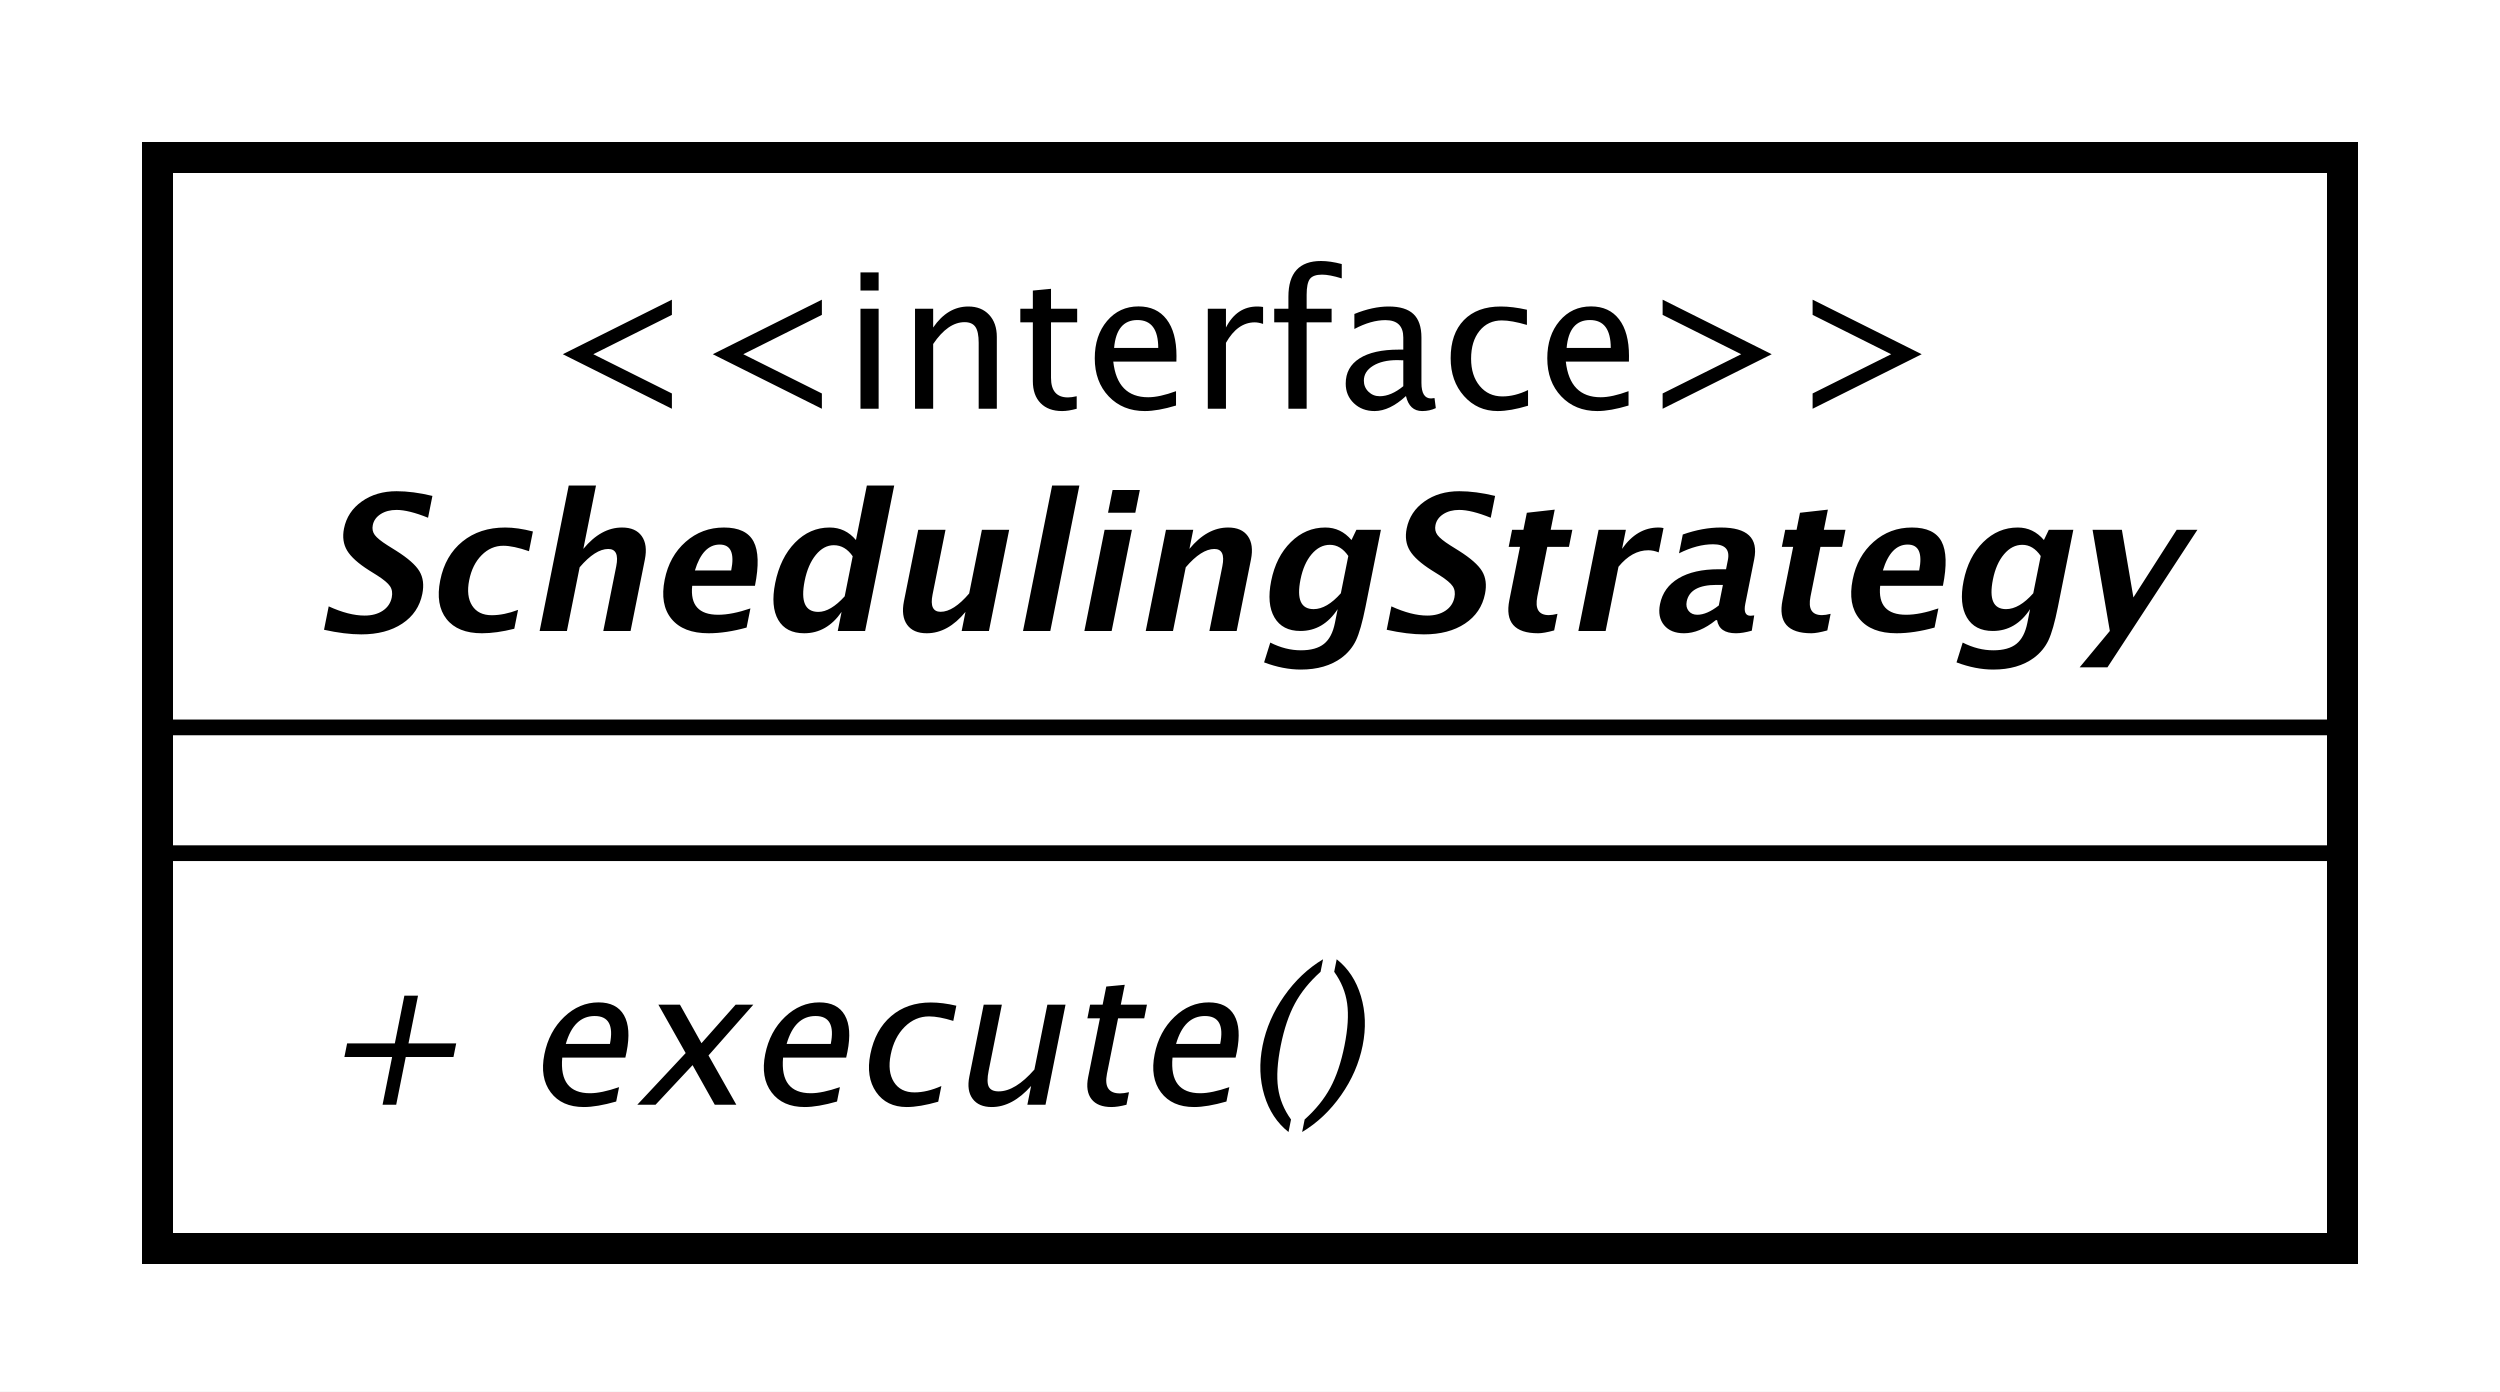
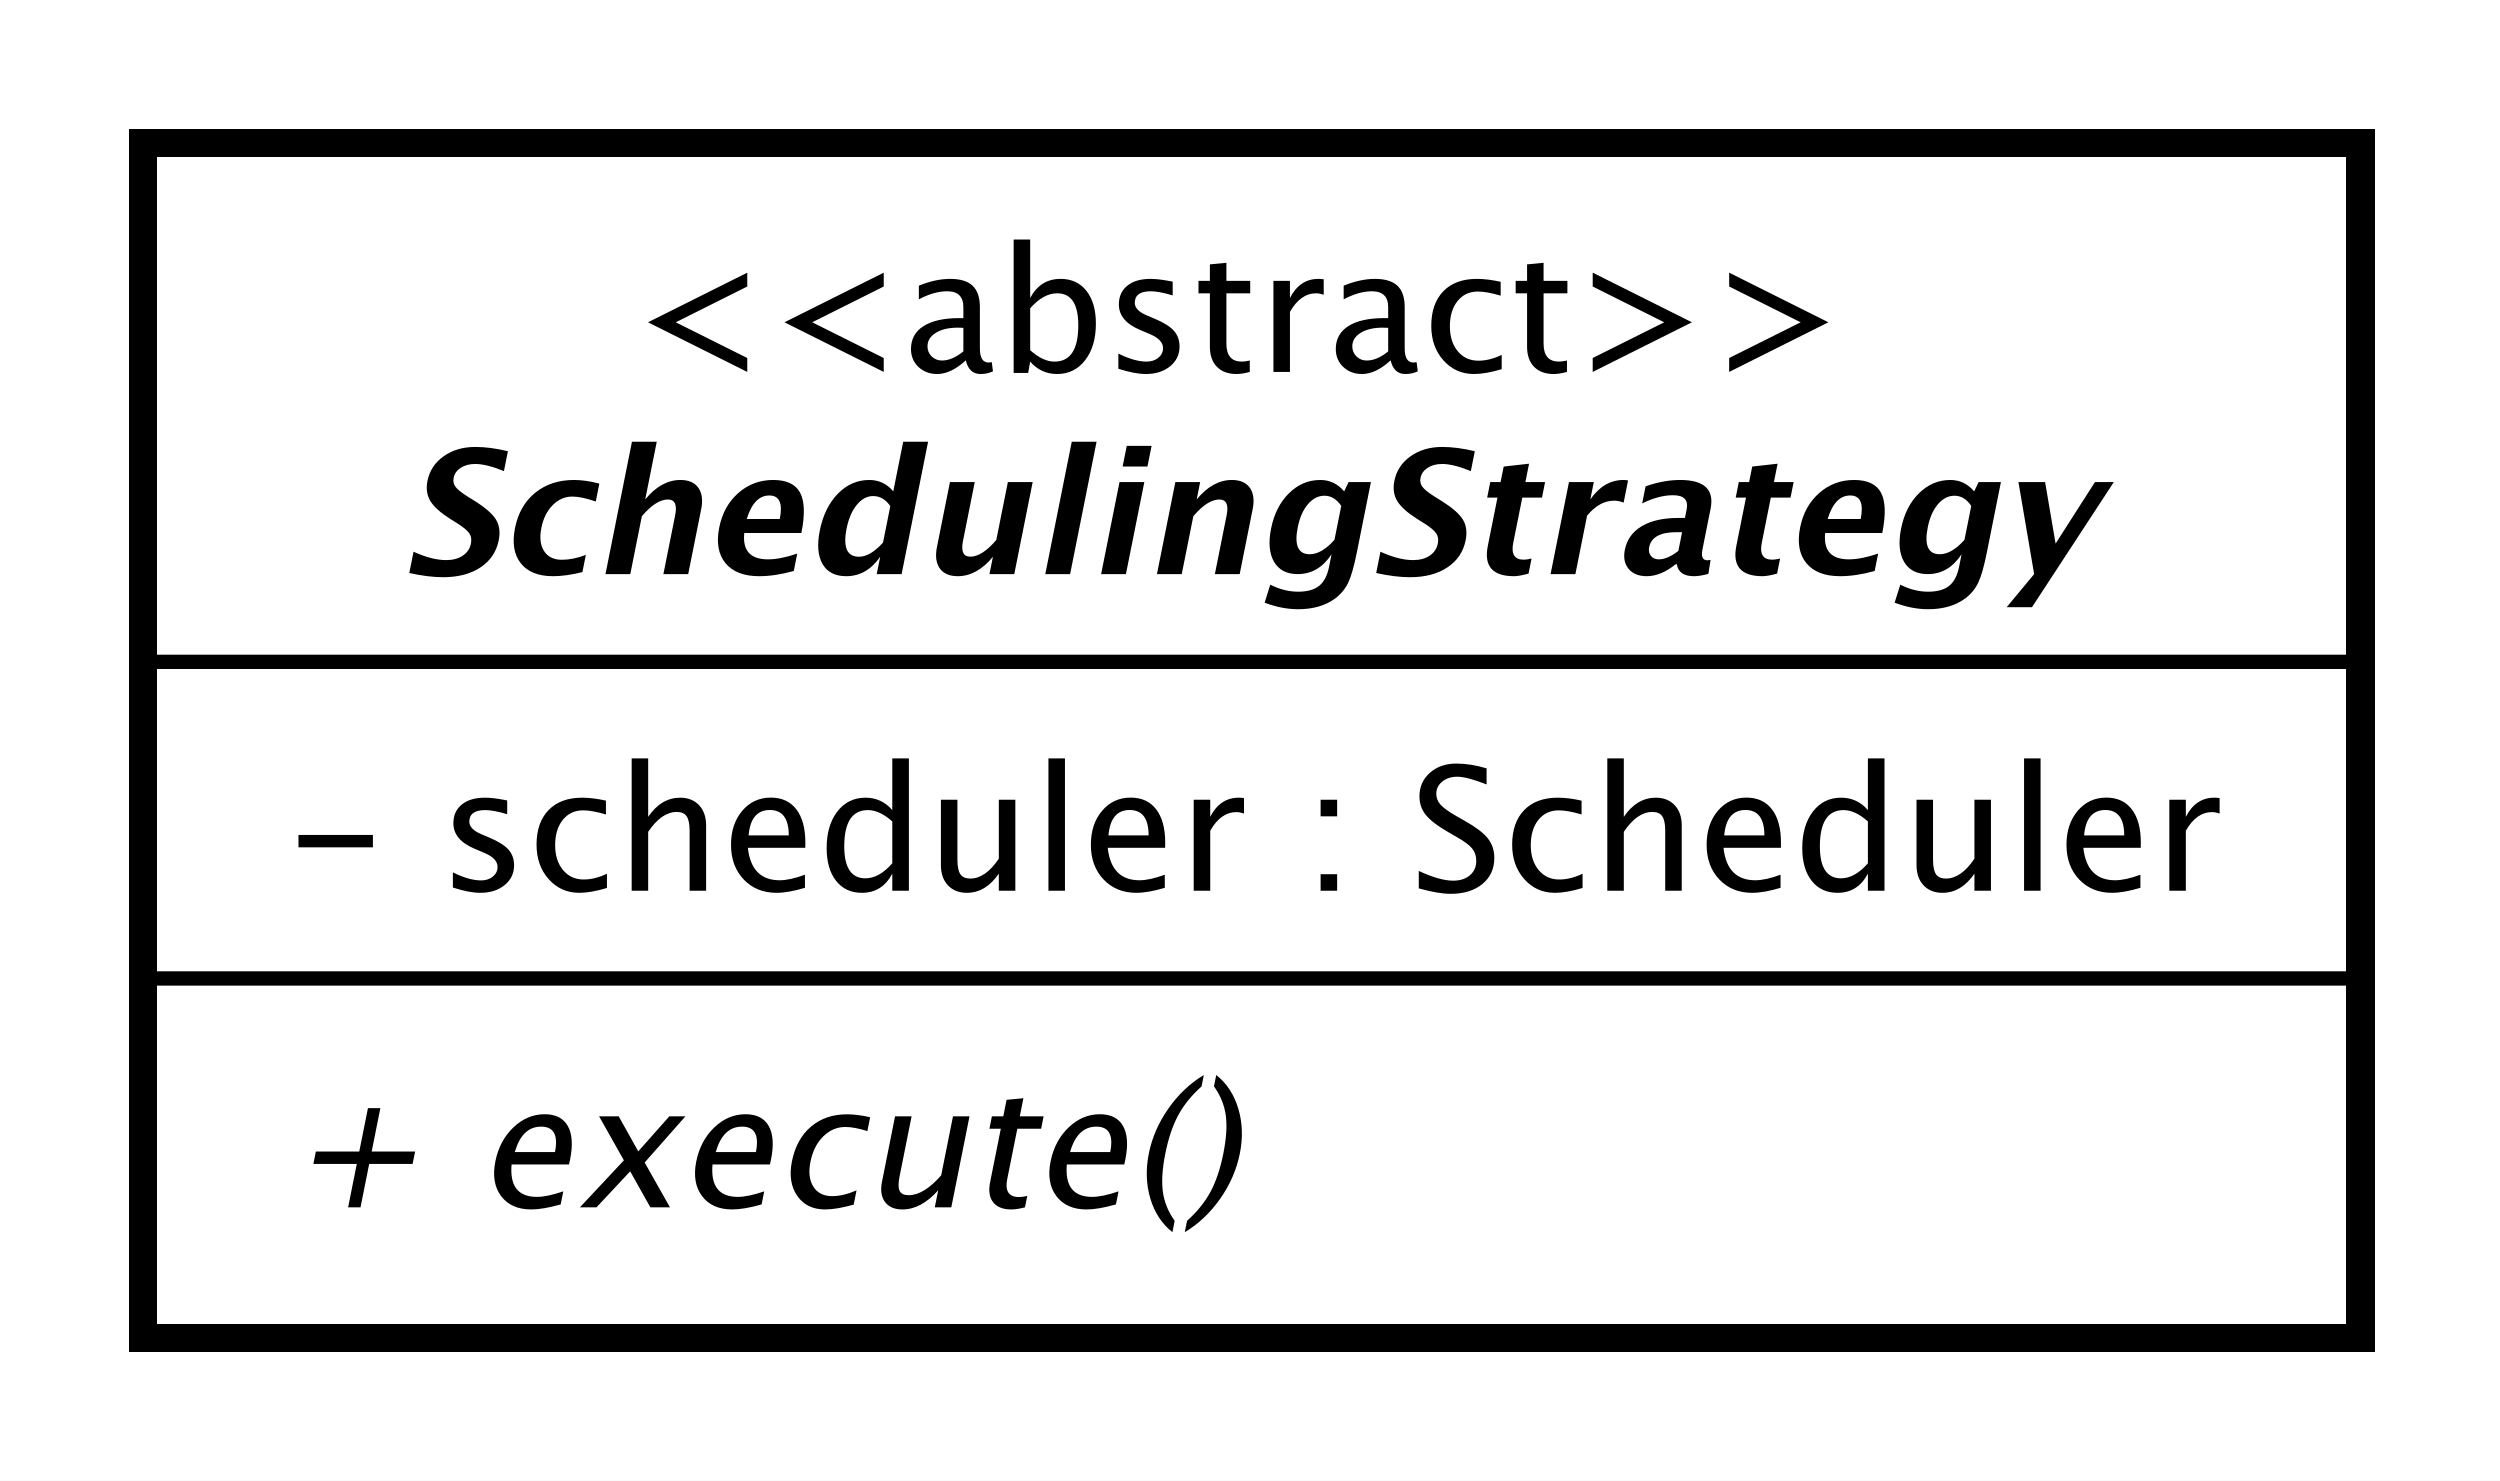
- <svg xmlns="http://www.w3.org/2000/svg" style="fill-opacity:1; color-rendering:auto; color-interpolation:auto; text-rendering:auto; stroke:black; stroke-linecap:square; stroke-miterlimit:10; shape-rendering:auto; stroke-opacity:1; fill:black; stroke-dasharray:none; font-weight:normal; stroke-width:1; font-family:'Dialog'; font-style:normal; stroke-linejoin:miter; font-size:12; stroke-dashoffset:0; image-rendering:auto;" width="212" height="118">
+ <svg xmlns="http://www.w3.org/2000/svg" style="fill-opacity:1; color-rendering:auto; color-interpolation:auto; text-rendering:auto; stroke:black; stroke-linecap:square; stroke-miterlimit:10; shape-rendering:auto; stroke-opacity:1; fill:black; stroke-dasharray:none; font-weight:normal; stroke-width:1; font-family:'Dialog'; font-style:normal; stroke-linejoin:miter; font-size:12; stroke-dashoffset:0; image-rendering:auto;" width="233" height="138">
  <defs id="genericDefs" />
  <g>
    <defs id="defs1">
      <clipPath clipPathUnits="userSpaceOnUse" id="clipPath1">
-         <path d="M0 0 L212 0 L212 118 L0 118 L0 0 Z" />
+         <path d="M0 0 L233 0 L233 138 L0 138 L0 0 Z" />
      </clipPath>
      <clipPath clipPathUnits="userSpaceOnUse" id="clipPath2">
-         <path d="M170 80 L329 80 L329 168.5 L170 168.5 L170 80 Z" />
+         <path d="M112 76 L286.75 76 L286.75 179.5 L112 179.5 L112 76 Z" />
      </clipPath>
      <clipPath clipPathUnits="userSpaceOnUse" id="clipPath3">
-         <path d="M-20 -70.266 L139 -70.266 L139 18.234 L-20 18.234 L-20 -70.266 Z" />
+         <path d="M-20 -84.398 L154.75 -84.398 L154.75 19.102 L-20 19.102 L-20 -84.398 Z" />
      </clipPath>
      <clipPath clipPathUnits="userSpaceOnUse" id="clipPath4">
-         <path d="M-34.5 -26 L124.5 -26 L124.5 62.5 L-34.5 62.5 L-34.5 -26 Z" />
+         <path d="M-20 -62.266 L154.75 -62.266 L154.75 41.234 L-20 41.234 L-20 -62.266 Z" />
      </clipPath>
      <clipPath clipPathUnits="userSpaceOnUse" id="clipPath5">
-         <path d="M-20 -40.133 L139 -40.133 L139 48.367 L-20 48.367 L-20 -40.133 Z" />
+         <path d="M-44 -26 L130.75 -26 L130.75 77.5 L-44 77.5 L-44 -26 Z" />
+       </clipPath>
+       <clipPath clipPathUnits="userSpaceOnUse" id="clipPath6">
+         <path d="M-28 -40.133 L146.75 -40.133 L146.75 63.367 L-28 63.367 L-28 -40.133 Z" />
      </clipPath>
    </defs>
    <g style="fill:white; stroke:white;">
-       <rect x="0" y="0" width="212" style="clip-path:url(#clipPath1); stroke:none;" height="118" />
-       <rect x="180" y="90" transform="scale(1.3333,1.3333) translate(-170,-80)" width="139" style="clip-path:url(#clipPath2); text-rendering:geometricPrecision; shape-rendering:crispEdges; stroke:none; stroke-width:2;" height="69.398" />
+       <rect x="0" y="0" width="233" style="clip-path:url(#clipPath1); stroke:none;" height="138" />
+       <rect x="122" y="86" transform="scale(1.3333,1.3333) translate(-112,-76)" width="155" style="clip-path:url(#clipPath2); text-rendering:geometricPrecision; shape-rendering:crispEdges; stroke:none; stroke-width:2;" height="83.531" />
    </g>
-     <g style="text-rendering:geometricPrecision; stroke-width:2; shape-rendering:crispEdges;" transform="scale(1.3333,1.3333) translate(-170,-80)">
-       <rect x="180" y="90" width="139" style="fill:none; clip-path:url(#clipPath2);" height="69.398" />
+     <g style="text-rendering:geometricPrecision; stroke-width:2; shape-rendering:crispEdges;" transform="scale(1.3333,1.3333) translate(-112,-76)">
+       <rect x="122" y="86" width="155" style="fill:none; clip-path:url(#clipPath2);" height="83.531" />
    </g>
-     <g style="font-style:italic; text-rendering:optimizeLegibility; stroke-width:2; font-family:sans-serif;" transform="matrix(1.3333,0,0,1.3333,-226.6667,-106.6667) translate(190,150.2656)">
+     <g style="font-style:italic; text-rendering:optimizeLegibility; stroke-width:2; font-family:sans-serif;" transform="matrix(1.3333,0,0,1.3333,-149.3333,-101.3333) translate(132,160.3984)">
      <path d="M4.336 0 L4.943 -3.035 L1.908 -3.035 L2.081 -3.902 L5.116 -3.902 L5.723 -6.938 L6.591 -6.938 L5.984 -3.902 L9.019 -3.902 L8.845 -3.035 L5.81 -3.035 L5.203 0 ZM19.195 -0.205 Q17.965 0.146 17.139 0.146 Q15.732 0.146 15.032 -0.788 Q14.331 -1.723 14.629 -3.211 Q14.918 -4.658 15.885 -5.584 Q16.853 -6.51 18.072 -6.51 Q19.226 -6.51 19.692 -5.689 Q20.157 -4.869 19.855 -3.357 L19.778 -3 L15.764 -3 Q15.562 -0.732 17.531 -0.732 Q18.252 -0.732 19.378 -1.119 ZM15.99 -3.867 L18.797 -3.867 Q19.152 -5.643 17.828 -5.643 Q16.498 -5.643 15.99 -3.867 ZM20.537 0 L23.614 -3.287 L21.88 -6.363 L23.251 -6.363 L24.619 -3.914 L26.79 -6.363 L27.915 -6.363 L25.066 -3.135 L26.836 0 L25.465 0 L24.053 -2.519 L21.697 0 ZM33.24 -0.205 Q32.01 0.146 31.184 0.146 Q29.777 0.146 29.077 -0.788 Q28.376 -1.723 28.673 -3.211 Q28.963 -4.658 29.93 -5.584 Q30.898 -6.51 32.116 -6.51 Q33.271 -6.51 33.736 -5.689 Q34.202 -4.869 33.9 -3.357 L33.823 -3 L29.809 -3 Q29.607 -0.732 31.576 -0.732 Q32.297 -0.732 33.423 -1.119 ZM30.035 -3.867 L32.842 -3.867 Q33.197 -5.643 31.873 -5.643 Q30.543 -5.643 30.035 -3.867 ZM37.676 0.146 Q36.387 0.146 35.728 -0.809 Q35.069 -1.764 35.36 -3.217 Q35.671 -4.769 36.685 -5.637 Q37.699 -6.504 39.205 -6.504 Q39.949 -6.504 40.828 -6.299 L40.635 -5.332 Q39.714 -5.619 39.098 -5.619 Q38.214 -5.619 37.544 -4.954 Q36.875 -4.289 36.654 -3.182 Q36.44 -2.109 36.858 -1.447 Q37.276 -0.785 38.167 -0.785 Q38.958 -0.785 39.877 -1.19 L39.677 -0.193 Q38.49 0.146 37.676 0.146 ZM45.346 0 L45.585 -1.195 Q44.397 0.146 43.084 0.146 Q42.252 0.146 41.865 -0.378 Q41.477 -0.902 41.656 -1.793 L42.569 -6.363 L43.724 -6.363 L42.885 -2.168 Q42.742 -1.453 42.889 -1.151 Q43.037 -0.85 43.523 -0.85 Q44.578 -0.85 45.793 -2.238 L46.618 -6.363 L47.773 -6.363 L46.5 0 ZM50.695 0.146 Q49.816 0.146 49.425 -0.357 Q49.034 -0.861 49.213 -1.758 L49.961 -5.496 L49.164 -5.496 L49.337 -6.363 L50.134 -6.363 L50.365 -7.518 L51.541 -7.629 L51.288 -6.363 L52.952 -6.363 L52.779 -5.496 L51.115 -5.496 L50.409 -1.969 Q50.16 -0.721 51.238 -0.721 Q51.466 -0.721 51.81 -0.797 L51.65 0 Q51.088 0.146 50.695 0.146 ZM58.008 -0.205 Q56.777 0.146 55.951 0.146 Q54.545 0.146 53.844 -0.788 Q53.143 -1.723 53.441 -3.211 Q53.73 -4.658 54.698 -5.584 Q55.665 -6.51 56.884 -6.51 Q58.038 -6.51 58.504 -5.689 Q58.97 -4.869 58.668 -3.357 L58.59 -3 L54.577 -3 Q54.375 -0.732 56.344 -0.732 Q57.065 -0.732 58.191 -1.119 ZM54.803 -3.867 L57.609 -3.867 Q57.965 -5.643 56.64 -5.643 Q55.31 -5.643 54.803 -3.867 ZM62.115 0.938 L61.956 1.734 Q60.862 0.873 60.417 -0.606 Q59.972 -2.086 60.307 -3.762 Q60.641 -5.432 61.678 -6.911 Q62.715 -8.391 64.153 -9.252 L63.994 -8.455 Q62.945 -7.518 62.363 -6.439 Q61.781 -5.361 61.461 -3.762 Q61.14 -2.156 61.291 -1.078 Q61.441 0 62.115 0.938 ZM62.982 0.938 L62.823 1.734 Q64.261 0.873 65.298 -0.606 Q66.335 -2.086 66.67 -3.762 Q67.004 -5.432 66.559 -6.911 Q66.114 -8.391 65.02 -9.252 L64.861 -8.455 Q65.535 -7.518 65.685 -6.439 Q65.836 -5.361 65.516 -3.762 Q65.195 -2.156 64.613 -1.078 Q64.031 0 62.982 0.938 Z" style="stroke:none; clip-path:url(#clipPath3);" />
    </g>
-     <g style="font-style:italic; text-rendering:optimizeLegibility; font-family:sans-serif;" transform="matrix(1.3333,0,0,1.3333,-226.6667,-106.6667)">
-       <line x1="180" x2="319" y1="134.266" style="fill:none; clip-path:url(#clipPath2);" y2="134.266" />
-       <line x1="180" x2="319" y1="126.266" style="fill:none; clip-path:url(#clipPath2);" y2="126.266" />
+     <g style="text-rendering:optimizeLegibility; stroke-width:2; font-family:sans-serif;" transform="matrix(1.3333,0,0,1.3333,-149.3333,-101.3333) translate(132,138.2656)">
+       <path d="M0.867 -3.035 L0.867 -3.902 L6.07 -3.902 L6.07 -3.035 ZM13.582 0.146 Q12.791 0.146 11.66 -0.223 L11.66 -1.283 Q12.791 -0.721 13.629 -0.721 Q14.127 -0.721 14.455 -0.99 Q14.783 -1.26 14.783 -1.664 Q14.783 -2.256 13.863 -2.643 L13.19 -2.93 Q11.695 -3.551 11.695 -4.717 Q11.695 -5.549 12.284 -6.026 Q12.873 -6.504 13.898 -6.504 Q14.432 -6.504 15.217 -6.357 L15.457 -6.311 L15.457 -5.35 Q14.49 -5.637 13.922 -5.637 Q12.809 -5.637 12.809 -4.828 Q12.809 -4.307 13.652 -3.949 L14.209 -3.715 Q15.152 -3.316 15.545 -2.874 Q15.938 -2.432 15.938 -1.77 Q15.938 -0.932 15.275 -0.393 Q14.613 0.146 13.582 0.146 ZM20.496 0.146 Q19.207 0.146 18.357 -0.809 Q17.508 -1.764 17.508 -3.217 Q17.508 -4.769 18.349 -5.637 Q19.189 -6.504 20.695 -6.504 Q21.439 -6.504 22.359 -6.299 L22.359 -5.332 Q21.381 -5.619 20.766 -5.619 Q19.881 -5.619 19.345 -4.954 Q18.809 -4.289 18.809 -3.182 Q18.809 -2.109 19.359 -1.447 Q19.91 -0.785 20.801 -0.785 Q21.592 -0.785 22.43 -1.19 L22.43 -0.193 Q21.311 0.146 20.496 0.146 ZM24.158 0 L24.158 -9.252 L25.312 -9.252 L25.312 -5.168 Q26.227 -6.504 27.551 -6.504 Q28.377 -6.504 28.869 -5.979 Q29.361 -5.455 29.361 -4.57 L29.361 0 L28.207 0 L28.207 -4.195 Q28.207 -4.904 27.999 -5.206 Q27.791 -5.508 27.311 -5.508 Q26.25 -5.508 25.312 -4.119 L25.312 0 ZM36.27 -0.205 Q35.109 0.146 34.283 0.146 Q32.877 0.146 31.989 -0.788 Q31.102 -1.723 31.102 -3.211 Q31.102 -4.658 31.884 -5.584 Q32.666 -6.51 33.885 -6.51 Q35.039 -6.51 35.669 -5.689 Q36.299 -4.869 36.299 -3.357 L36.293 -3 L32.279 -3 Q32.531 -0.732 34.5 -0.732 Q35.221 -0.732 36.27 -1.119 ZM32.332 -3.867 L35.139 -3.867 Q35.139 -5.643 33.815 -5.643 Q32.484 -5.643 32.332 -3.867 ZM42.375 0 L42.375 -1.195 Q41.672 0.146 40.254 0.146 Q39.105 0.146 38.446 -0.691 Q37.787 -1.529 37.787 -2.982 Q37.787 -4.57 38.534 -5.537 Q39.281 -6.504 40.5 -6.504 Q41.631 -6.504 42.375 -5.637 L42.375 -9.252 L43.535 -9.252 L43.535 0 ZM42.375 -4.846 Q41.478 -5.637 40.676 -5.637 Q39.018 -5.637 39.018 -3.1 Q39.018 -0.867 40.494 -0.867 Q41.455 -0.867 42.375 -1.916 ZM49.822 0 L49.822 -1.195 Q48.902 0.146 47.59 0.146 Q46.758 0.146 46.266 -0.378 Q45.773 -0.902 45.773 -1.793 L45.773 -6.363 L46.928 -6.363 L46.928 -2.168 Q46.928 -1.453 47.136 -1.151 Q47.344 -0.85 47.83 -0.85 Q48.885 -0.85 49.822 -2.238 L49.822 -6.363 L50.977 -6.363 L50.977 0 ZM53.291 0 L53.291 -9.252 L54.445 -9.252 L54.445 0 ZM61.424 -0.205 Q60.264 0.146 59.438 0.146 Q58.031 0.146 57.144 -0.788 Q56.256 -1.723 56.256 -3.211 Q56.256 -4.658 57.038 -5.584 Q57.82 -6.51 59.039 -6.51 Q60.193 -6.51 60.823 -5.689 Q61.453 -4.869 61.453 -3.357 L61.447 -3 L57.434 -3 Q57.685 -0.732 59.654 -0.732 Q60.375 -0.732 61.424 -1.119 ZM57.486 -3.867 L60.293 -3.867 Q60.293 -5.643 58.969 -5.643 Q57.639 -5.643 57.486 -3.867 ZM63.445 0 L63.445 -6.363 L64.6 -6.363 L64.6 -5.168 Q65.285 -6.504 66.592 -6.504 Q66.768 -6.504 66.961 -6.475 L66.961 -5.396 Q66.662 -5.496 66.434 -5.496 Q65.338 -5.496 64.6 -4.195 L64.6 0 ZM72.316 0 L72.316 -1.154 L73.471 -1.154 L73.471 0 ZM72.316 -5.203 L72.316 -6.363 L73.471 -6.363 L73.471 -5.203 ZM81.41 0.217 Q80.537 0.217 79.178 -0.164 L79.178 -1.383 Q80.643 -0.703 81.586 -0.703 Q82.312 -0.703 82.755 -1.084 Q83.197 -1.465 83.197 -2.086 Q83.197 -2.596 82.907 -2.953 Q82.617 -3.311 81.838 -3.75 L81.24 -4.096 Q80.133 -4.729 79.679 -5.288 Q79.225 -5.848 79.225 -6.592 Q79.225 -7.594 79.951 -8.241 Q80.678 -8.889 81.803 -8.889 Q82.805 -8.889 83.918 -8.555 L83.918 -7.43 Q82.547 -7.969 81.873 -7.969 Q81.234 -7.969 80.818 -7.629 Q80.402 -7.289 80.402 -6.773 Q80.402 -6.34 80.707 -6.006 Q81.012 -5.672 81.82 -5.209 L82.441 -4.857 Q83.566 -4.219 84.012 -3.65 Q84.457 -3.082 84.457 -2.285 Q84.457 -1.154 83.622 -0.469 Q82.787 0.217 81.41 0.217 ZM88.693 0.146 Q87.404 0.146 86.555 -0.809 Q85.705 -1.764 85.705 -3.217 Q85.705 -4.769 86.546 -5.637 Q87.387 -6.504 88.893 -6.504 Q89.637 -6.504 90.557 -6.299 L90.557 -5.332 Q89.578 -5.619 88.963 -5.619 Q88.078 -5.619 87.542 -4.954 Q87.006 -4.289 87.006 -3.182 Q87.006 -2.109 87.557 -1.447 Q88.107 -0.785 88.998 -0.785 Q89.789 -0.785 90.627 -1.19 L90.627 -0.193 Q89.508 0.146 88.693 0.146 ZM92.356 0 L92.356 -9.252 L93.51 -9.252 L93.51 -5.168 Q94.424 -6.504 95.748 -6.504 Q96.574 -6.504 97.066 -5.979 Q97.559 -5.455 97.559 -4.57 L97.559 0 L96.404 0 L96.404 -4.195 Q96.404 -4.904 96.196 -5.206 Q95.988 -5.508 95.508 -5.508 Q94.447 -5.508 93.51 -4.119 L93.51 0 ZM104.467 -0.205 Q103.307 0.146 102.481 0.146 Q101.074 0.146 100.186 -0.788 Q99.299 -1.723 99.299 -3.211 Q99.299 -4.658 100.081 -5.584 Q100.863 -6.51 102.082 -6.51 Q103.236 -6.51 103.866 -5.689 Q104.496 -4.869 104.496 -3.357 L104.49 -3 L100.477 -3 Q100.728 -0.732 102.697 -0.732 Q103.418 -0.732 104.467 -1.119 ZM100.529 -3.867 L103.336 -3.867 Q103.336 -5.643 102.012 -5.643 Q100.682 -5.643 100.529 -3.867 ZM110.572 0 L110.572 -1.195 Q109.869 0.146 108.451 0.146 Q107.303 0.146 106.644 -0.691 Q105.984 -1.529 105.984 -2.982 Q105.984 -4.57 106.731 -5.537 Q107.478 -6.504 108.697 -6.504 Q109.828 -6.504 110.572 -5.637 L110.572 -9.252 L111.732 -9.252 L111.732 0 ZM110.572 -4.846 Q109.676 -5.637 108.873 -5.637 Q107.215 -5.637 107.215 -3.1 Q107.215 -0.867 108.691 -0.867 Q109.652 -0.867 110.572 -1.916 ZM118.019 0 L118.019 -1.195 Q117.1 0.146 115.787 0.146 Q114.955 0.146 114.463 -0.378 Q113.971 -0.902 113.971 -1.793 L113.971 -6.363 L115.125 -6.363 L115.125 -2.168 Q115.125 -1.453 115.333 -1.151 Q115.541 -0.85 116.027 -0.85 Q117.082 -0.85 118.019 -2.238 L118.019 -6.363 L119.174 -6.363 L119.174 0 ZM121.488 0 L121.488 -9.252 L122.643 -9.252 L122.643 0 ZM129.621 -0.205 Q128.461 0.146 127.635 0.146 Q126.228 0.146 125.341 -0.788 Q124.453 -1.723 124.453 -3.211 Q124.453 -4.658 125.235 -5.584 Q126.018 -6.51 127.236 -6.51 Q128.391 -6.51 129.02 -5.689 Q129.65 -4.869 129.65 -3.357 L129.644 -3 L125.631 -3 Q125.883 -0.732 127.852 -0.732 Q128.572 -0.732 129.621 -1.119 ZM125.684 -3.867 L128.49 -3.867 Q128.49 -5.643 127.166 -5.643 Q125.836 -5.643 125.684 -3.867 ZM131.643 0 L131.643 -6.363 L132.797 -6.363 L132.797 -5.168 Q133.482 -6.504 134.789 -6.504 Q134.965 -6.504 135.158 -6.475 L135.158 -5.396 Q134.859 -5.496 134.631 -5.496 Q133.535 -5.496 132.797 -4.195 L132.797 0 Z" style="stroke:none; clip-path:url(#clipPath4);" />
    </g>
-     <g style="font-family:sans-serif; text-rendering:optimizeLegibility;" transform="matrix(1.3333,0,0,1.3333,-226.6667,-106.6667) translate(204.5,106)">
-       <path d="M8.238 0 L1.301 -3.469 L8.238 -6.938 L8.238 -5.971 L3.24 -3.469 L8.238 -0.973 ZM17.777 0 L10.84 -3.469 L17.777 -6.938 L17.777 -5.971 L12.779 -3.469 L17.777 -0.973 ZM20.232 0 L20.232 -6.363 L21.387 -6.363 L21.387 0 ZM20.232 -7.518 L20.232 -8.672 L21.387 -8.672 L21.387 -7.518 ZM23.701 0 L23.701 -6.363 L24.855 -6.363 L24.855 -5.168 Q25.77 -6.504 27.094 -6.504 Q27.92 -6.504 28.412 -5.979 Q28.904 -5.455 28.904 -4.57 L28.904 0 L27.75 0 L27.75 -4.195 Q27.75 -4.904 27.542 -5.206 Q27.334 -5.508 26.854 -5.508 Q25.793 -5.508 24.855 -4.119 L24.855 0 ZM33.059 0.146 Q32.18 0.146 31.688 -0.357 Q31.195 -0.861 31.195 -1.758 L31.195 -5.496 L30.398 -5.496 L30.398 -6.363 L31.195 -6.363 L31.195 -7.518 L32.35 -7.629 L32.35 -6.363 L34.014 -6.363 L34.014 -5.496 L32.35 -5.496 L32.35 -1.969 Q32.35 -0.721 33.428 -0.721 Q33.656 -0.721 33.984 -0.797 L33.984 0 Q33.451 0.146 33.059 0.146 ZM40.301 -0.205 Q39.141 0.146 38.315 0.146 Q36.908 0.146 36.02 -0.788 Q35.133 -1.723 35.133 -3.211 Q35.133 -4.658 35.915 -5.584 Q36.697 -6.51 37.916 -6.51 Q39.07 -6.51 39.7 -5.689 Q40.33 -4.869 40.33 -3.357 L40.324 -3 L36.31 -3 Q36.562 -0.732 38.531 -0.732 Q39.252 -0.732 40.301 -1.119 ZM36.363 -3.867 L39.17 -3.867 Q39.17 -5.643 37.846 -5.643 Q36.516 -5.643 36.363 -3.867 ZM42.322 0 L42.322 -6.363 L43.477 -6.363 L43.477 -5.168 Q44.162 -6.504 45.469 -6.504 Q45.645 -6.504 45.838 -6.475 L45.838 -5.396 Q45.539 -5.496 45.31 -5.496 Q44.215 -5.496 43.477 -4.195 L43.477 0 ZM48.609 -5.496 L48.609 0 L47.449 0 L47.449 -5.496 L46.547 -5.496 L46.547 -6.363 L47.449 -6.363 L47.449 -7.125 Q47.449 -9.398 49.523 -9.398 Q50.103 -9.398 50.842 -9.205 L50.842 -8.291 Q50.062 -8.531 49.594 -8.531 Q49.025 -8.531 48.817 -8.259 Q48.609 -7.986 48.609 -7.248 L48.609 -6.363 L50.197 -6.363 L50.197 -5.496 ZM54.926 -0.809 Q53.889 0.146 52.928 0.146 Q52.137 0.146 51.615 -0.349 Q51.094 -0.844 51.094 -1.6 Q51.094 -2.643 51.97 -3.202 Q52.846 -3.762 54.48 -3.762 L54.756 -3.762 L54.756 -4.529 Q54.756 -5.637 53.619 -5.637 Q52.705 -5.637 51.645 -5.074 L51.645 -6.029 Q52.81 -6.504 53.83 -6.504 Q54.897 -6.504 55.403 -6.023 Q55.91 -5.543 55.91 -4.529 L55.91 -1.647 Q55.91 -0.656 56.52 -0.656 Q56.596 -0.656 56.742 -0.68 L56.824 -0.041 Q56.432 0.146 55.957 0.146 Q55.148 0.146 54.926 -0.809 ZM54.756 -1.435 L54.756 -3.082 L54.369 -3.094 Q53.42 -3.094 52.834 -2.733 Q52.248 -2.373 52.248 -1.787 Q52.248 -1.371 52.541 -1.084 Q52.834 -0.797 53.256 -0.797 Q53.977 -0.797 54.756 -1.435 ZM60.756 0.146 Q59.467 0.146 58.617 -0.809 Q57.768 -1.764 57.768 -3.217 Q57.768 -4.769 58.608 -5.637 Q59.449 -6.504 60.955 -6.504 Q61.699 -6.504 62.619 -6.299 L62.619 -5.332 Q61.641 -5.619 61.025 -5.619 Q60.141 -5.619 59.605 -4.954 Q59.068 -4.289 59.068 -3.182 Q59.068 -2.109 59.619 -1.447 Q60.17 -0.785 61.06 -0.785 Q61.852 -0.785 62.69 -1.19 L62.69 -0.193 Q61.57 0.146 60.756 0.146 ZM69.082 -0.205 Q67.922 0.146 67.096 0.146 Q65.689 0.146 64.802 -0.788 Q63.914 -1.723 63.914 -3.211 Q63.914 -4.658 64.696 -5.584 Q65.478 -6.51 66.697 -6.51 Q67.852 -6.51 68.481 -5.689 Q69.111 -4.869 69.111 -3.357 L69.106 -3 L65.092 -3 Q65.344 -0.732 67.312 -0.732 Q68.033 -0.732 69.082 -1.119 ZM65.144 -3.867 L67.951 -3.867 Q67.951 -5.643 66.627 -5.643 Q65.297 -5.643 65.144 -3.867 ZM71.25 0 L78.188 -3.469 L71.25 -6.938 L71.25 -5.971 L76.248 -3.469 L71.25 -0.973 ZM80.789 0 L87.727 -3.469 L80.789 -6.938 L80.789 -5.971 L85.787 -3.469 L80.789 -0.973 Z" style="stroke:none; clip-path:url(#clipPath4);" />
+     <g style="font-family:sans-serif; text-rendering:optimizeLegibility;" transform="matrix(1.3333,0,0,1.3333,-149.3333,-101.3333)">
+       <line x1="122" x2="277" y1="144.398" style="fill:none; clip-path:url(#clipPath2);" y2="144.398" />
+       <line x1="122" x2="277" y1="122.266" style="fill:none; clip-path:url(#clipPath2);" y2="122.266" />
    </g>
-     <g style="font-style:italic; text-rendering:optimizeLegibility; font-weight:bold; font-family:sans-serif;" transform="matrix(1.3333,0,0,1.3333,-226.6667,-106.6667) translate(190,120.1328)">
-       <path d="M0.613 -0.076 L0.91 -1.565 Q2.194 -0.979 3.19 -0.979 Q3.887 -0.979 4.351 -1.289 Q4.814 -1.6 4.921 -2.133 Q5.005 -2.555 4.811 -2.845 Q4.617 -3.135 3.994 -3.533 L3.478 -3.856 Q2.443 -4.512 2.083 -5.112 Q1.723 -5.713 1.883 -6.516 Q2.098 -7.588 3.016 -8.238 Q3.934 -8.889 5.229 -8.889 Q6.266 -8.889 7.507 -8.59 L7.229 -7.201 Q5.999 -7.699 5.225 -7.699 Q4.628 -7.699 4.214 -7.433 Q3.8 -7.166 3.714 -6.732 Q3.642 -6.375 3.84 -6.106 Q4.038 -5.836 4.657 -5.443 L5.209 -5.098 Q6.322 -4.394 6.678 -3.803 Q7.035 -3.211 6.865 -2.361 Q6.623 -1.154 5.59 -0.469 Q4.556 0.217 2.98 0.217 Q1.937 0.217 0.613 -0.076 ZM12.714 -0.141 Q11.578 0.146 10.658 0.146 Q9.117 0.146 8.405 -0.759 Q7.692 -1.664 8.004 -3.223 Q8.319 -4.799 9.417 -5.689 Q10.515 -6.58 12.138 -6.58 Q12.923 -6.58 13.898 -6.328 L13.648 -5.074 Q12.65 -5.42 12.012 -5.42 Q11.232 -5.42 10.638 -4.822 Q10.044 -4.225 9.846 -3.234 Q9.643 -2.221 10.034 -1.611 Q10.425 -1.002 11.28 -1.002 Q12.06 -1.002 12.954 -1.342 ZM14.326 0 L16.177 -9.252 L17.911 -9.252 L17.105 -5.221 Q18.226 -6.58 19.568 -6.58 Q20.429 -6.58 20.818 -6.035 Q21.207 -5.49 21.019 -4.547 L20.109 0 L18.375 0 L19.199 -4.119 Q19.418 -5.215 18.691 -5.215 Q17.865 -5.215 16.87 -4.049 L16.061 0 ZM27.489 -0.217 Q26.18 0.146 25.072 0.146 Q23.461 0.146 22.712 -0.768 Q21.963 -1.682 22.28 -3.264 Q22.578 -4.758 23.613 -5.669 Q24.648 -6.58 26.048 -6.58 Q27.46 -6.58 27.933 -5.689 Q28.405 -4.799 28.02 -2.871 L24.029 -2.871 Q23.837 -1.031 25.683 -1.031 Q26.556 -1.031 27.732 -1.435 ZM24.202 -3.85 L26.51 -3.85 Q26.84 -5.496 25.779 -5.496 Q24.701 -5.496 24.202 -3.85 ZM33.287 0 L33.53 -1.213 Q32.59 0.146 31.154 0.146 Q29.994 0.146 29.502 -0.703 Q29.01 -1.553 29.307 -3.041 Q29.631 -4.658 30.57 -5.619 Q31.509 -6.58 32.769 -6.58 Q33.777 -6.58 34.444 -5.783 L35.138 -9.252 L36.878 -9.252 L35.027 0 ZM34.237 -4.752 Q33.751 -5.455 33.036 -5.455 Q32.398 -5.455 31.894 -4.84 Q31.39 -4.225 31.182 -3.188 Q30.788 -1.213 32.053 -1.213 Q32.827 -1.213 33.728 -2.203 ZM41.168 0 L41.41 -1.213 Q40.295 0.146 38.947 0.146 Q38.086 0.146 37.697 -0.398 Q37.308 -0.943 37.496 -1.887 L38.406 -6.434 L40.14 -6.434 L39.316 -2.314 Q39.097 -1.219 39.83 -1.219 Q40.65 -1.219 41.645 -2.385 L42.455 -6.434 L44.189 -6.434 L42.902 0 ZM45.07 0 L46.921 -9.252 L48.655 -9.252 L46.805 0 ZM48.973 0 L50.259 -6.434 L51.994 -6.434 L50.707 0 ZM50.476 -7.518 L50.766 -8.965 L52.5 -8.965 L52.211 -7.518 ZM52.875 0 L54.162 -6.434 L55.896 -6.434 L55.654 -5.221 Q56.775 -6.58 58.117 -6.58 Q58.978 -6.58 59.367 -6.035 Q59.756 -5.49 59.568 -4.547 L58.658 0 L56.924 0 L57.748 -4.119 Q57.967 -5.215 57.24 -5.215 Q56.414 -5.215 55.419 -4.049 L54.609 0 ZM60.403 1.998 L60.796 0.738 Q61.77 1.23 62.742 1.23 Q63.703 1.23 64.213 0.82 Q64.723 0.41 64.907 -0.51 L65.082 -1.389 Q64.172 0 62.713 0 Q61.565 0 61.062 -0.858 Q60.56 -1.717 60.853 -3.182 Q61.161 -4.723 62.103 -5.651 Q63.044 -6.58 64.298 -6.58 Q65.283 -6.58 65.961 -5.783 L66.273 -6.434 L67.832 -6.434 L66.85 -1.523 Q66.555 -0.053 66.247 0.598 Q65.938 1.248 65.331 1.705 Q64.314 2.455 62.737 2.455 Q61.618 2.455 60.403 1.998 ZM65.284 -2.397 L65.759 -4.769 Q65.273 -5.479 64.588 -5.479 Q63.932 -5.479 63.425 -4.881 Q62.919 -4.283 62.718 -3.275 Q62.34 -1.389 63.553 -1.389 Q64.391 -1.389 65.284 -2.397 ZM68.201 -0.076 L68.498 -1.565 Q69.782 -0.979 70.778 -0.979 Q71.475 -0.979 71.939 -1.289 Q72.402 -1.6 72.509 -2.133 Q72.593 -2.555 72.399 -2.845 Q72.205 -3.135 71.582 -3.533 L71.066 -3.856 Q70.031 -4.512 69.671 -5.112 Q69.311 -5.713 69.471 -6.516 Q69.686 -7.588 70.604 -8.238 Q71.522 -8.889 72.817 -8.889 Q73.854 -8.889 75.095 -8.59 L74.817 -7.201 Q73.587 -7.699 72.813 -7.699 Q72.216 -7.699 71.802 -7.433 Q71.388 -7.166 71.302 -6.732 Q71.23 -6.375 71.428 -6.106 Q71.626 -5.836 72.245 -5.443 L72.797 -5.098 Q73.91 -4.394 74.266 -3.803 Q74.623 -3.211 74.453 -2.361 Q74.211 -1.154 73.178 -0.469 Q72.144 0.217 70.568 0.217 Q69.525 0.217 68.201 -0.076 ZM78.851 -0.035 Q78.193 0.146 77.836 0.146 Q75.58 0.146 76.002 -1.963 L76.679 -5.35 L75.959 -5.35 L76.175 -6.434 L76.896 -6.434 L77.113 -7.518 L78.887 -7.717 L78.63 -6.434 L80.007 -6.434 L79.791 -5.35 L78.414 -5.35 L77.782 -2.191 Q77.545 -1.008 78.512 -1.008 Q78.735 -1.008 79.062 -1.09 ZM80.391 0 L81.677 -6.434 L83.412 -6.434 L83.169 -5.221 Q84.115 -6.58 85.492 -6.58 Q85.656 -6.58 85.807 -6.545 L85.498 -4.998 Q85.156 -5.133 84.839 -5.133 Q83.802 -5.133 82.942 -4.084 L82.125 0 ZM89.136 -0.691 Q88.102 0.146 87.111 0.146 Q86.268 0.146 85.843 -0.369 Q85.419 -0.885 85.583 -1.705 Q85.796 -2.772 86.764 -3.349 Q87.732 -3.926 89.32 -3.926 L89.783 -3.926 L89.9 -4.512 Q90.101 -5.514 88.958 -5.514 Q87.945 -5.514 86.793 -4.939 L87.032 -6.135 Q88.298 -6.58 89.453 -6.58 Q91.978 -6.58 91.576 -4.57 L91.007 -1.723 Q90.856 -0.967 91.342 -0.967 Q91.43 -0.967 91.575 -0.99 L91.421 -0.018 Q90.838 0.146 90.416 0.146 Q89.35 0.146 89.213 -0.691 ZM89.323 -1.623 L89.584 -2.93 L89.174 -2.93 Q87.492 -2.93 87.281 -1.875 Q87.21 -1.518 87.404 -1.274 Q87.599 -1.031 87.956 -1.031 Q88.566 -1.031 89.323 -1.623 ZM96.224 -0.035 Q95.566 0.146 95.209 0.146 Q92.953 0.146 93.375 -1.963 L94.052 -5.35 L93.332 -5.35 L93.548 -6.434 L94.269 -6.434 L94.486 -7.518 L96.26 -7.717 L96.004 -6.434 L97.38 -6.434 L97.164 -5.35 L95.787 -5.35 L95.155 -2.191 Q94.918 -1.008 95.885 -1.008 Q96.108 -1.008 96.435 -1.09 ZM103.045 -0.217 Q101.736 0.146 100.629 0.146 Q99.018 0.146 98.269 -0.768 Q97.52 -1.682 97.836 -3.264 Q98.135 -4.758 99.17 -5.669 Q100.205 -6.58 101.605 -6.58 Q103.017 -6.58 103.49 -5.689 Q103.962 -4.799 103.576 -2.871 L99.586 -2.871 Q99.394 -1.031 101.24 -1.031 Q102.112 -1.031 103.289 -1.435 ZM99.758 -3.85 L102.067 -3.85 Q102.396 -5.496 101.335 -5.496 Q100.257 -5.496 99.758 -3.85 ZM104.442 1.998 L104.835 0.738 Q105.809 1.23 106.781 1.23 Q107.742 1.23 108.252 0.82 Q108.762 0.41 108.946 -0.51 L109.121 -1.389 Q108.211 0 106.752 0 Q105.603 0 105.101 -0.858 Q104.599 -1.717 104.892 -3.182 Q105.2 -4.723 106.142 -5.651 Q107.084 -6.58 108.338 -6.58 Q109.322 -6.58 110 -5.783 L110.312 -6.434 L111.871 -6.434 L110.889 -1.523 Q110.594 -0.053 110.286 0.598 Q109.977 1.248 109.37 1.705 Q108.353 2.455 106.777 2.455 Q105.657 2.455 104.442 1.998 ZM109.323 -2.397 L109.798 -4.769 Q109.312 -5.479 108.627 -5.479 Q107.971 -5.479 107.465 -4.881 Q106.958 -4.283 106.757 -3.275 Q106.379 -1.389 107.592 -1.389 Q108.43 -1.389 109.323 -2.397 ZM112.272 2.314 L114.193 0 L113.095 -6.434 L114.959 -6.434 L115.692 -2.133 L118.445 -6.434 L119.763 -6.434 L114.041 2.314 Z" style="stroke:none; clip-path:url(#clipPath5);" />
+     <g style="font-family:sans-serif; text-rendering:optimizeLegibility;" transform="matrix(1.3333,0,0,1.3333,-149.3333,-101.3333) translate(156,102)">
+       <path d="M8.238 0 L1.301 -3.469 L8.238 -6.938 L8.238 -5.971 L3.24 -3.469 L8.238 -0.973 ZM17.777 0 L10.84 -3.469 L17.777 -6.938 L17.777 -5.971 L12.779 -3.469 L17.777 -0.973 ZM23.514 -0.809 Q22.477 0.146 21.516 0.146 Q20.725 0.146 20.203 -0.349 Q19.682 -0.844 19.682 -1.6 Q19.682 -2.643 20.558 -3.202 Q21.434 -3.762 23.068 -3.762 L23.344 -3.762 L23.344 -4.529 Q23.344 -5.637 22.207 -5.637 Q21.293 -5.637 20.232 -5.074 L20.232 -6.029 Q21.398 -6.504 22.418 -6.504 Q23.484 -6.504 23.991 -6.023 Q24.498 -5.543 24.498 -4.529 L24.498 -1.647 Q24.498 -0.656 25.107 -0.656 Q25.184 -0.656 25.33 -0.68 L25.412 -0.041 Q25.02 0.146 24.545 0.146 Q23.736 0.146 23.514 -0.809 ZM23.344 -1.435 L23.344 -3.082 L22.957 -3.094 Q22.008 -3.094 21.422 -2.733 Q20.836 -2.373 20.836 -1.787 Q20.836 -1.371 21.129 -1.084 Q21.422 -0.797 21.844 -0.797 Q22.564 -0.797 23.344 -1.435 ZM26.859 0.07 L26.859 -9.252 L28.014 -9.252 L28.014 -5.168 Q28.723 -6.504 30.141 -6.504 Q31.289 -6.504 31.948 -5.666 Q32.607 -4.828 32.607 -3.375 Q32.607 -1.793 31.86 -0.823 Q31.113 0.146 29.895 0.146 Q28.764 0.146 28.014 -0.721 L27.873 0.07 ZM28.014 -1.518 Q28.904 -0.721 29.713 -0.721 Q31.377 -0.721 31.377 -3.258 Q31.377 -5.496 29.9 -5.496 Q28.934 -5.496 28.014 -4.447 ZM36.1 0.146 Q35.309 0.146 34.178 -0.223 L34.178 -1.283 Q35.309 -0.721 36.147 -0.721 Q36.645 -0.721 36.973 -0.99 Q37.301 -1.26 37.301 -1.664 Q37.301 -2.256 36.381 -2.643 L35.707 -2.93 Q34.213 -3.551 34.213 -4.717 Q34.213 -5.549 34.802 -6.026 Q35.391 -6.504 36.416 -6.504 Q36.949 -6.504 37.734 -6.357 L37.975 -6.311 L37.975 -5.35 Q37.008 -5.637 36.44 -5.637 Q35.326 -5.637 35.326 -4.828 Q35.326 -4.307 36.17 -3.949 L36.727 -3.715 Q37.67 -3.316 38.062 -2.874 Q38.455 -2.432 38.455 -1.77 Q38.455 -0.932 37.793 -0.393 Q37.131 0.146 36.1 0.146 ZM42.44 0.146 Q41.56 0.146 41.068 -0.357 Q40.576 -0.861 40.576 -1.758 L40.576 -5.496 L39.779 -5.496 L39.779 -6.363 L40.576 -6.363 L40.576 -7.518 L41.73 -7.629 L41.73 -6.363 L43.395 -6.363 L43.395 -5.496 L41.73 -5.496 L41.73 -1.969 Q41.73 -0.721 42.809 -0.721 Q43.037 -0.721 43.365 -0.797 L43.365 0 Q42.832 0.146 42.44 0.146 ZM45.018 0 L45.018 -6.363 L46.172 -6.363 L46.172 -5.168 Q46.857 -6.504 48.164 -6.504 Q48.34 -6.504 48.533 -6.475 L48.533 -5.396 Q48.234 -5.496 48.006 -5.496 Q46.91 -5.496 46.172 -4.195 L46.172 0 ZM53.209 -0.809 Q52.172 0.146 51.211 0.146 Q50.42 0.146 49.898 -0.349 Q49.377 -0.844 49.377 -1.6 Q49.377 -2.643 50.253 -3.202 Q51.129 -3.762 52.764 -3.762 L53.039 -3.762 L53.039 -4.529 Q53.039 -5.637 51.902 -5.637 Q50.988 -5.637 49.928 -5.074 L49.928 -6.029 Q51.094 -6.504 52.113 -6.504 Q53.18 -6.504 53.687 -6.023 Q54.193 -5.543 54.193 -4.529 L54.193 -1.647 Q54.193 -0.656 54.803 -0.656 Q54.879 -0.656 55.025 -0.68 L55.107 -0.041 Q54.715 0.146 54.24 0.146 Q53.432 0.146 53.209 -0.809 ZM53.039 -1.435 L53.039 -3.082 L52.652 -3.094 Q51.703 -3.094 51.117 -2.733 Q50.531 -2.373 50.531 -1.787 Q50.531 -1.371 50.824 -1.084 Q51.117 -0.797 51.539 -0.797 Q52.26 -0.797 53.039 -1.435 ZM59.039 0.146 Q57.75 0.146 56.9 -0.809 Q56.051 -1.764 56.051 -3.217 Q56.051 -4.769 56.892 -5.637 Q57.732 -6.504 59.238 -6.504 Q59.982 -6.504 60.902 -6.299 L60.902 -5.332 Q59.924 -5.619 59.309 -5.619 Q58.424 -5.619 57.888 -4.954 Q57.352 -4.289 57.352 -3.182 Q57.352 -2.109 57.902 -1.447 Q58.453 -0.785 59.344 -0.785 Q60.135 -0.785 60.973 -1.19 L60.973 -0.193 Q59.853 0.146 59.039 0.146 ZM64.611 0.146 Q63.732 0.146 63.24 -0.357 Q62.748 -0.861 62.748 -1.758 L62.748 -5.496 L61.951 -5.496 L61.951 -6.363 L62.748 -6.363 L62.748 -7.518 L63.902 -7.629 L63.902 -6.363 L65.566 -6.363 L65.566 -5.496 L63.902 -5.496 L63.902 -1.969 Q63.902 -0.721 64.981 -0.721 Q65.209 -0.721 65.537 -0.797 L65.537 0 Q65.004 0.146 64.611 0.146 ZM67.336 0 L74.273 -3.469 L67.336 -6.938 L67.336 -5.971 L72.334 -3.469 L67.336 -0.973 ZM76.875 0 L83.812 -3.469 L76.875 -6.938 L76.875 -5.971 L81.873 -3.469 L76.875 -0.973 Z" style="stroke:none; clip-path:url(#clipPath5);" />
+     </g>
+     <g style="font-style:italic; text-rendering:optimizeLegibility; font-weight:bold; font-family:sans-serif;" transform="matrix(1.3333,0,0,1.3333,-149.3333,-101.3333) translate(140,116.1328)">
+       <path d="M0.613 -0.076 L0.91 -1.565 Q2.194 -0.979 3.19 -0.979 Q3.887 -0.979 4.351 -1.289 Q4.814 -1.6 4.921 -2.133 Q5.005 -2.555 4.811 -2.845 Q4.617 -3.135 3.994 -3.533 L3.478 -3.856 Q2.443 -4.512 2.083 -5.112 Q1.723 -5.713 1.883 -6.516 Q2.098 -7.588 3.016 -8.238 Q3.934 -8.889 5.229 -8.889 Q6.266 -8.889 7.507 -8.59 L7.229 -7.201 Q5.999 -7.699 5.225 -7.699 Q4.628 -7.699 4.214 -7.433 Q3.8 -7.166 3.714 -6.732 Q3.642 -6.375 3.84 -6.106 Q4.038 -5.836 4.657 -5.443 L5.209 -5.098 Q6.322 -4.394 6.678 -3.803 Q7.035 -3.211 6.865 -2.361 Q6.623 -1.154 5.59 -0.469 Q4.556 0.217 2.98 0.217 Q1.937 0.217 0.613 -0.076 ZM12.714 -0.141 Q11.578 0.146 10.658 0.146 Q9.117 0.146 8.405 -0.759 Q7.692 -1.664 8.004 -3.223 Q8.319 -4.799 9.417 -5.689 Q10.515 -6.58 12.138 -6.58 Q12.923 -6.58 13.898 -6.328 L13.648 -5.074 Q12.65 -5.42 12.012 -5.42 Q11.232 -5.42 10.638 -4.822 Q10.044 -4.225 9.846 -3.234 Q9.643 -2.221 10.034 -1.611 Q10.425 -1.002 11.28 -1.002 Q12.06 -1.002 12.954 -1.342 ZM14.326 0 L16.177 -9.252 L17.911 -9.252 L17.105 -5.221 Q18.226 -6.58 19.568 -6.58 Q20.429 -6.58 20.818 -6.035 Q21.207 -5.49 21.019 -4.547 L20.109 0 L18.375 0 L19.199 -4.119 Q19.418 -5.215 18.691 -5.215 Q17.865 -5.215 16.87 -4.049 L16.061 0 ZM27.489 -0.217 Q26.18 0.146 25.072 0.146 Q23.461 0.146 22.712 -0.768 Q21.963 -1.682 22.28 -3.264 Q22.578 -4.758 23.613 -5.669 Q24.648 -6.58 26.048 -6.58 Q27.46 -6.58 27.933 -5.689 Q28.405 -4.799 28.02 -2.871 L24.029 -2.871 Q23.837 -1.031 25.683 -1.031 Q26.556 -1.031 27.732 -1.435 ZM24.202 -3.85 L26.51 -3.85 Q26.84 -5.496 25.779 -5.496 Q24.701 -5.496 24.202 -3.85 ZM33.287 0 L33.53 -1.213 Q32.59 0.146 31.154 0.146 Q29.994 0.146 29.502 -0.703 Q29.01 -1.553 29.307 -3.041 Q29.631 -4.658 30.57 -5.619 Q31.509 -6.58 32.769 -6.58 Q33.777 -6.58 34.444 -5.783 L35.138 -9.252 L36.878 -9.252 L35.027 0 ZM34.237 -4.752 Q33.751 -5.455 33.036 -5.455 Q32.398 -5.455 31.894 -4.84 Q31.39 -4.225 31.182 -3.188 Q30.788 -1.213 32.053 -1.213 Q32.827 -1.213 33.728 -2.203 ZM41.168 0 L41.41 -1.213 Q40.295 0.146 38.947 0.146 Q38.086 0.146 37.697 -0.398 Q37.308 -0.943 37.496 -1.887 L38.406 -6.434 L40.14 -6.434 L39.316 -2.314 Q39.097 -1.219 39.83 -1.219 Q40.65 -1.219 41.645 -2.385 L42.455 -6.434 L44.189 -6.434 L42.902 0 ZM45.07 0 L46.921 -9.252 L48.655 -9.252 L46.805 0 ZM48.973 0 L50.259 -6.434 L51.994 -6.434 L50.707 0 ZM50.476 -7.518 L50.766 -8.965 L52.5 -8.965 L52.211 -7.518 ZM52.875 0 L54.162 -6.434 L55.896 -6.434 L55.654 -5.221 Q56.775 -6.58 58.117 -6.58 Q58.978 -6.58 59.367 -6.035 Q59.756 -5.49 59.568 -4.547 L58.658 0 L56.924 0 L57.748 -4.119 Q57.967 -5.215 57.24 -5.215 Q56.414 -5.215 55.419 -4.049 L54.609 0 ZM60.403 1.998 L60.796 0.738 Q61.77 1.23 62.742 1.23 Q63.703 1.23 64.213 0.82 Q64.723 0.41 64.907 -0.51 L65.082 -1.389 Q64.172 0 62.713 0 Q61.565 0 61.062 -0.858 Q60.56 -1.717 60.853 -3.182 Q61.161 -4.723 62.103 -5.651 Q63.044 -6.58 64.298 -6.58 Q65.283 -6.58 65.961 -5.783 L66.273 -6.434 L67.832 -6.434 L66.85 -1.523 Q66.555 -0.053 66.247 0.598 Q65.938 1.248 65.331 1.705 Q64.314 2.455 62.737 2.455 Q61.618 2.455 60.403 1.998 ZM65.284 -2.397 L65.759 -4.769 Q65.273 -5.479 64.588 -5.479 Q63.932 -5.479 63.425 -4.881 Q62.919 -4.283 62.718 -3.275 Q62.34 -1.389 63.553 -1.389 Q64.391 -1.389 65.284 -2.397 ZM68.201 -0.076 L68.498 -1.565 Q69.782 -0.979 70.778 -0.979 Q71.475 -0.979 71.939 -1.289 Q72.402 -1.6 72.509 -2.133 Q72.593 -2.555 72.399 -2.845 Q72.205 -3.135 71.582 -3.533 L71.066 -3.856 Q70.031 -4.512 69.671 -5.112 Q69.311 -5.713 69.471 -6.516 Q69.686 -7.588 70.604 -8.238 Q71.522 -8.889 72.817 -8.889 Q73.854 -8.889 75.095 -8.59 L74.817 -7.201 Q73.587 -7.699 72.813 -7.699 Q72.216 -7.699 71.802 -7.433 Q71.388 -7.166 71.302 -6.732 Q71.23 -6.375 71.428 -6.106 Q71.626 -5.836 72.245 -5.443 L72.797 -5.098 Q73.91 -4.394 74.266 -3.803 Q74.623 -3.211 74.453 -2.361 Q74.211 -1.154 73.178 -0.469 Q72.144 0.217 70.568 0.217 Q69.525 0.217 68.201 -0.076 ZM78.851 -0.035 Q78.193 0.146 77.836 0.146 Q75.58 0.146 76.002 -1.963 L76.679 -5.35 L75.959 -5.35 L76.175 -6.434 L76.896 -6.434 L77.113 -7.518 L78.887 -7.717 L78.63 -6.434 L80.007 -6.434 L79.791 -5.35 L78.414 -5.35 L77.782 -2.191 Q77.545 -1.008 78.512 -1.008 Q78.735 -1.008 79.062 -1.09 ZM80.391 0 L81.677 -6.434 L83.412 -6.434 L83.169 -5.221 Q84.115 -6.58 85.492 -6.58 Q85.656 -6.58 85.807 -6.545 L85.498 -4.998 Q85.156 -5.133 84.839 -5.133 Q83.802 -5.133 82.942 -4.084 L82.125 0 ZM89.136 -0.691 Q88.102 0.146 87.111 0.146 Q86.268 0.146 85.843 -0.369 Q85.419 -0.885 85.583 -1.705 Q85.796 -2.772 86.764 -3.349 Q87.732 -3.926 89.32 -3.926 L89.783 -3.926 L89.9 -4.512 Q90.101 -5.514 88.958 -5.514 Q87.945 -5.514 86.793 -4.939 L87.032 -6.135 Q88.298 -6.58 89.453 -6.58 Q91.978 -6.58 91.576 -4.57 L91.007 -1.723 Q90.856 -0.967 91.342 -0.967 Q91.43 -0.967 91.575 -0.99 L91.421 -0.018 Q90.838 0.146 90.416 0.146 Q89.35 0.146 89.213 -0.691 ZM89.323 -1.623 L89.584 -2.93 L89.174 -2.93 Q87.492 -2.93 87.281 -1.875 Q87.21 -1.518 87.404 -1.274 Q87.599 -1.031 87.956 -1.031 Q88.566 -1.031 89.323 -1.623 ZM96.224 -0.035 Q95.566 0.146 95.209 0.146 Q92.953 0.146 93.375 -1.963 L94.052 -5.35 L93.332 -5.35 L93.548 -6.434 L94.269 -6.434 L94.486 -7.518 L96.26 -7.717 L96.004 -6.434 L97.38 -6.434 L97.164 -5.35 L95.787 -5.35 L95.155 -2.191 Q94.918 -1.008 95.885 -1.008 Q96.108 -1.008 96.435 -1.09 ZM103.045 -0.217 Q101.736 0.146 100.629 0.146 Q99.018 0.146 98.269 -0.768 Q97.52 -1.682 97.836 -3.264 Q98.135 -4.758 99.17 -5.669 Q100.205 -6.58 101.605 -6.58 Q103.017 -6.58 103.49 -5.689 Q103.962 -4.799 103.576 -2.871 L99.586 -2.871 Q99.394 -1.031 101.24 -1.031 Q102.112 -1.031 103.289 -1.435 ZM99.758 -3.85 L102.067 -3.85 Q102.396 -5.496 101.335 -5.496 Q100.257 -5.496 99.758 -3.85 ZM104.442 1.998 L104.835 0.738 Q105.809 1.23 106.781 1.23 Q107.742 1.23 108.252 0.82 Q108.762 0.41 108.946 -0.51 L109.121 -1.389 Q108.211 0 106.752 0 Q105.603 0 105.101 -0.858 Q104.599 -1.717 104.892 -3.182 Q105.2 -4.723 106.142 -5.651 Q107.084 -6.58 108.338 -6.58 Q109.322 -6.58 110 -5.783 L110.312 -6.434 L111.871 -6.434 L110.889 -1.523 Q110.594 -0.053 110.286 0.598 Q109.977 1.248 109.37 1.705 Q108.353 2.455 106.777 2.455 Q105.657 2.455 104.442 1.998 ZM109.323 -2.397 L109.798 -4.769 Q109.312 -5.479 108.627 -5.479 Q107.971 -5.479 107.465 -4.881 Q106.958 -4.283 106.757 -3.275 Q106.379 -1.389 107.592 -1.389 Q108.43 -1.389 109.323 -2.397 ZM112.272 2.314 L114.193 0 L113.095 -6.434 L114.959 -6.434 L115.692 -2.133 L118.445 -6.434 L119.763 -6.434 L114.041 2.314 Z" style="stroke:none; clip-path:url(#clipPath6);" />
    </g>
  </g>
</svg>
